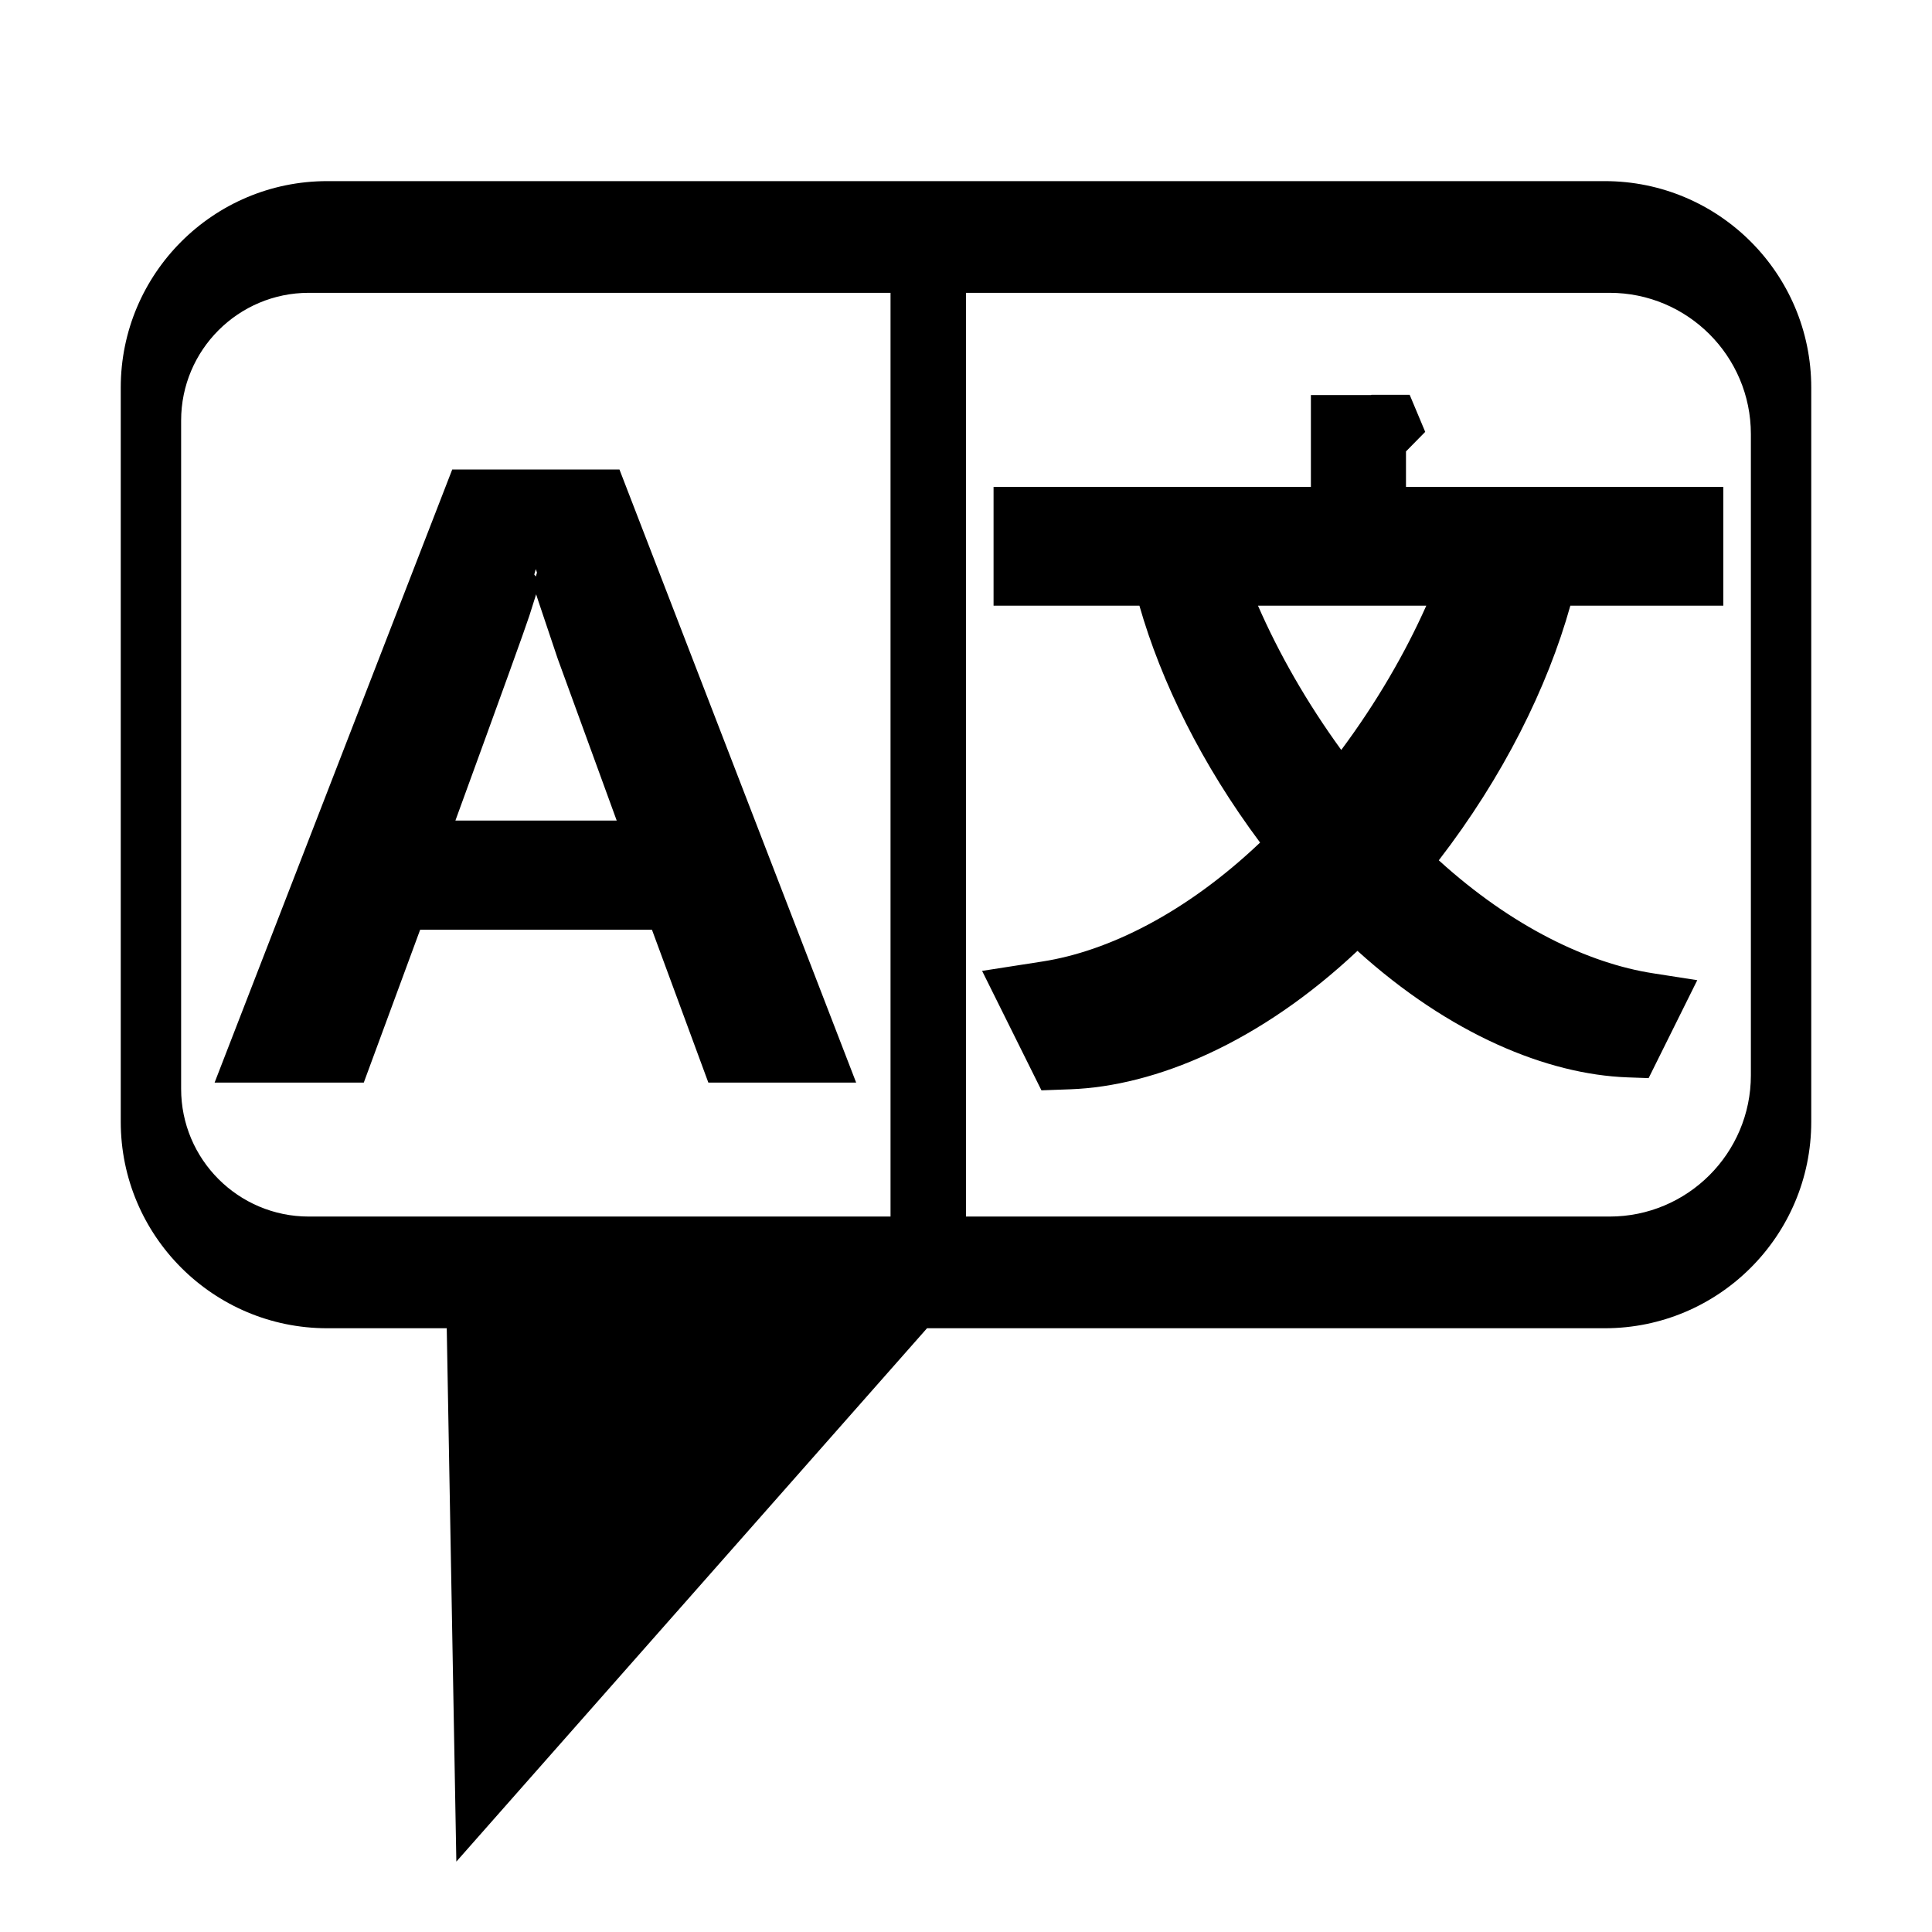
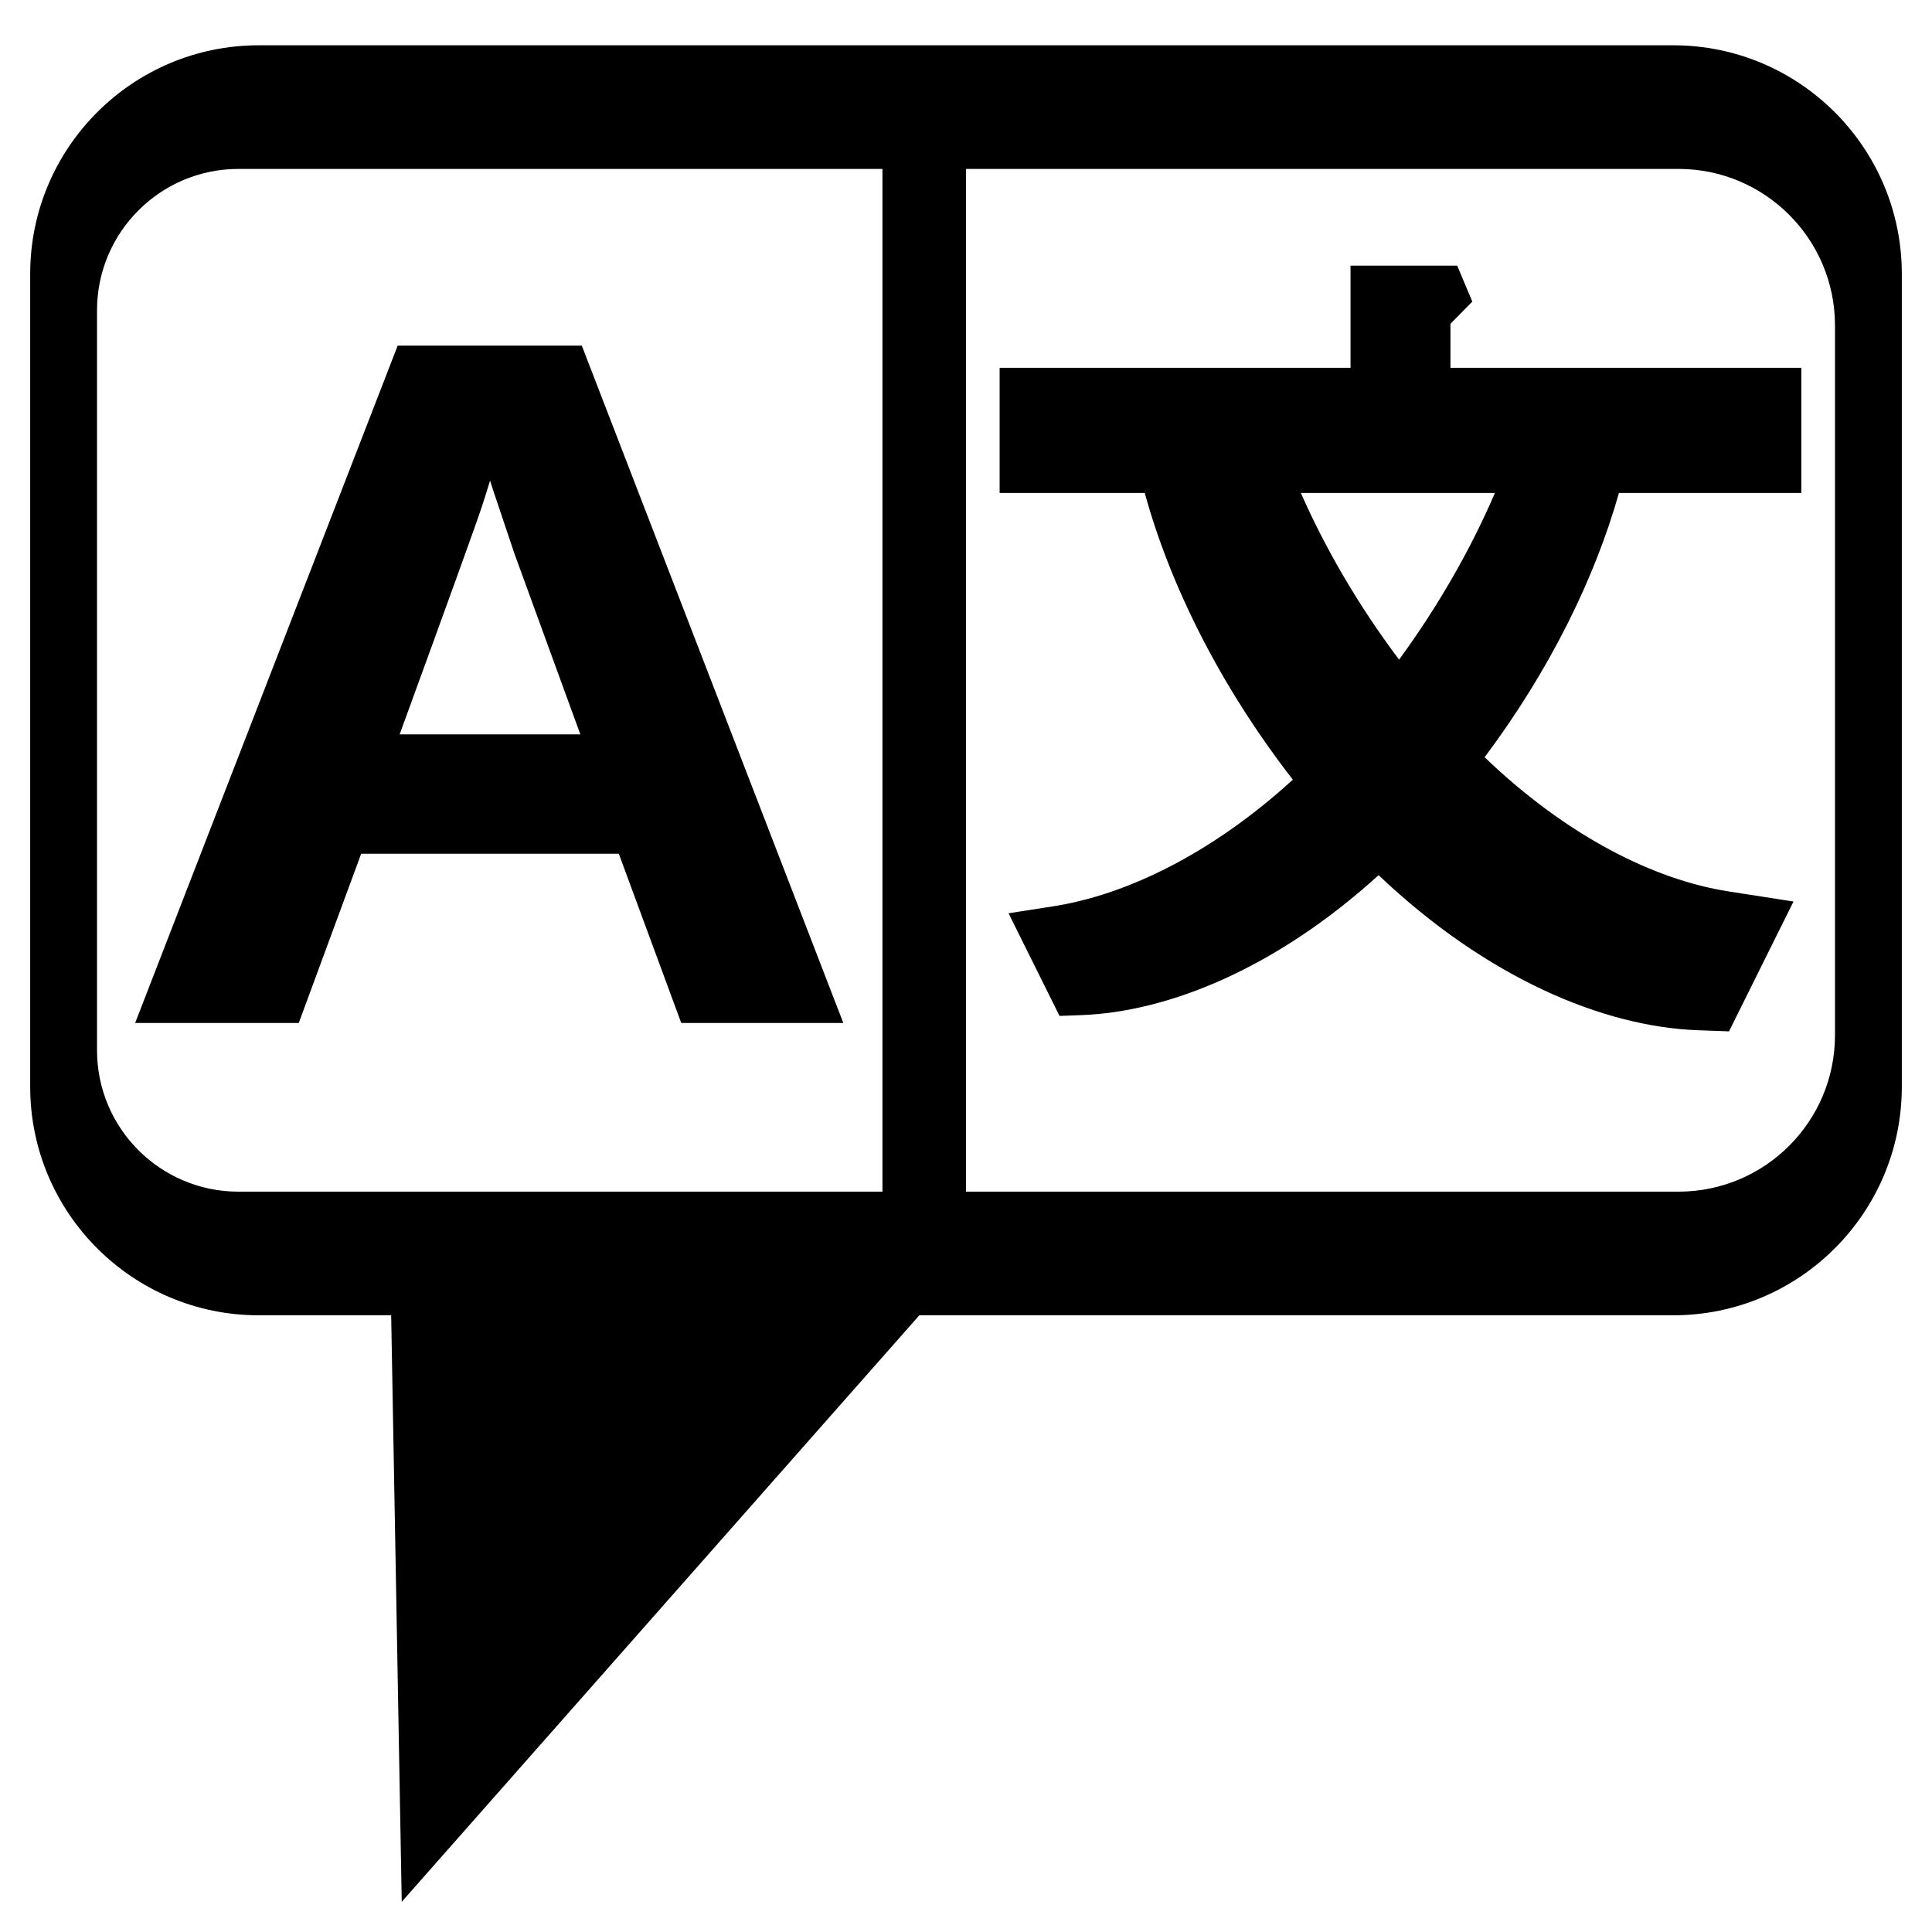
<svg xmlns="http://www.w3.org/2000/svg" width="100%" height="100%" viewBox="0 0 64 64" version="1.1" xml:space="preserve" style="fill-rule:evenodd;clip-rule:evenodd;stroke-linejoin:round;stroke-miterlimit:2;">
  <g transform="matrix(1,0,0,1,-128,0)">
    <g id="l10n" transform="matrix(0.952898,0,0,1.15578,128,-9.96988)">
      <g transform="matrix(1.04943,0,0,0.865217,-134.327,8.62611)">
-         <path d="M142.799,44L138.84,44C135.065,44 132,40.935 132,37.16L132,12.84C132,9.065 135.065,6 138.84,6L181.16,6C184.935,6 188,9.065 188,12.84L188,37.16C188,40.935 184.935,44 181.16,44L158.709,44L143.117,61.668L142.799,44ZM160,9.7L181.32,9.7C183.903,9.7 186,11.797 186,14.38L186,35.62C186,38.203 183.903,40.3 181.32,40.3L160,40.3L160,9.7ZM157.5,9.7L138.23,9.7C135.895,9.7 134,11.595 134,13.93L134,36.07C134,38.405 135.895,40.3 138.23,40.3L157.5,40.3L157.5,9.7ZM165.744,20.063C166.465,22.584 167.808,25.32 169.742,27.911C167.276,30.254 164.698,31.513 162.537,31.85L160.533,32.162L162.499,36.119L163.457,36.084C166.282,35.981 169.742,34.535 172.968,31.498C176.019,34.26 179.25,35.592 181.911,35.689L182.613,35.714L184.224,32.47L182.755,32.241C180.627,31.91 178.1,30.715 175.662,28.499C177.799,25.726 179.263,22.77 180.02,20.063L185.087,20.063L185.087,16.13L174.575,16.13L174.575,14.954L175.212,14.306L174.697,13.078L173.432,13.078L173.42,13.087L171.425,13.087L171.425,16.13L160.913,16.13L160.913,20.063L165.744,20.063ZM151.405,35.7L151.465,35.862L156.361,35.862L148.52,15.552L142.981,15.552L135.109,35.862L140.051,35.862L141.918,30.799C141.918,30.799 149.597,30.799 149.597,30.799C149.597,30.799 151.405,35.7 151.405,35.7ZM145.76,19.687L145.829,19.899C145.829,19.901 146.473,21.816 146.473,21.816C146.474,21.819 148.429,27.182 148.429,27.182C148.429,27.182 143.086,27.182 143.086,27.182C144.584,23.075 145.402,20.811 145.538,20.39C145.618,20.14 145.693,19.906 145.76,19.687ZM175.248,20.063L169.672,20.063C170.358,21.634 171.28,23.259 172.431,24.843C173.604,23.264 174.546,21.637 175.248,20.063ZM145.698,19.03L145.75,19.099L145.788,18.969L145.75,18.852L145.698,19.03Z" />
+         <path d="M140.958,43.571L136.573,43.571C132.393,43.571 129,40.178 129,35.999L129,9.073C129,4.893 132.393,1.5 136.573,1.5L183.427,1.5C187.607,1.5 191,4.893 191,9.073L191,35.999C191,40.178 187.607,43.571 183.427,43.571L158.454,43.571L141.308,63L140.958,43.571ZM160,5.596L183.604,5.596C186.464,5.596 188.786,7.918 188.786,10.778L188.786,34.294C188.786,37.153 186.464,39.475 183.604,39.475L160,39.475L160,5.596ZM157.232,5.596L135.898,5.596C133.313,5.596 131.214,7.695 131.214,10.28L131.214,34.792C131.214,37.377 133.313,39.475 135.898,39.475L157.232,39.475L157.232,5.596ZM165.921,16.33C166.758,19.373 168.406,22.708 170.827,25.828C168.101,28.314 165.272,29.651 162.893,30.022L161.409,30.253L163.098,33.654L163.807,33.628C166.742,33.521 170.305,32.046 173.668,28.991C177.251,32.393 181.102,34.013 184.244,34.128L185.276,34.165L187.412,29.864L185.253,29.528C182.832,29.151 179.94,27.731 177.18,25.085C179.342,22.194 180.837,19.14 181.629,16.33L187.671,16.33L187.671,12.184L176.048,12.184L176.048,10.727L176.772,9.991L176.272,8.8L172.738,8.8L172.738,12.184L161.114,12.184L161.114,16.33L165.921,16.33ZM150.507,33.724L150.567,33.887L155.936,33.887L147.273,11.45L141.174,11.45L132.477,33.887L137.897,33.887L139.964,28.282C139.964,28.282 148.499,28.282 148.499,28.282C148.499,28.282 150.507,33.724 150.507,33.724ZM144.234,15.923L144.333,16.231C144.334,16.232 145.046,18.353 145.046,18.353C145.047,18.356 147.224,24.326 147.224,24.326C147.224,24.326 141.239,24.326 141.239,24.326C142.906,19.758 143.814,17.241 143.965,16.775C144.064,16.47 144.153,16.186 144.234,15.923ZM177.521,16.33L171.093,16.33C171.892,18.147 172.979,20.03 174.346,21.852C175.682,20.024 176.743,18.142 177.521,16.33Z" />
      </g>
    </g>
  </g>
</svg>
